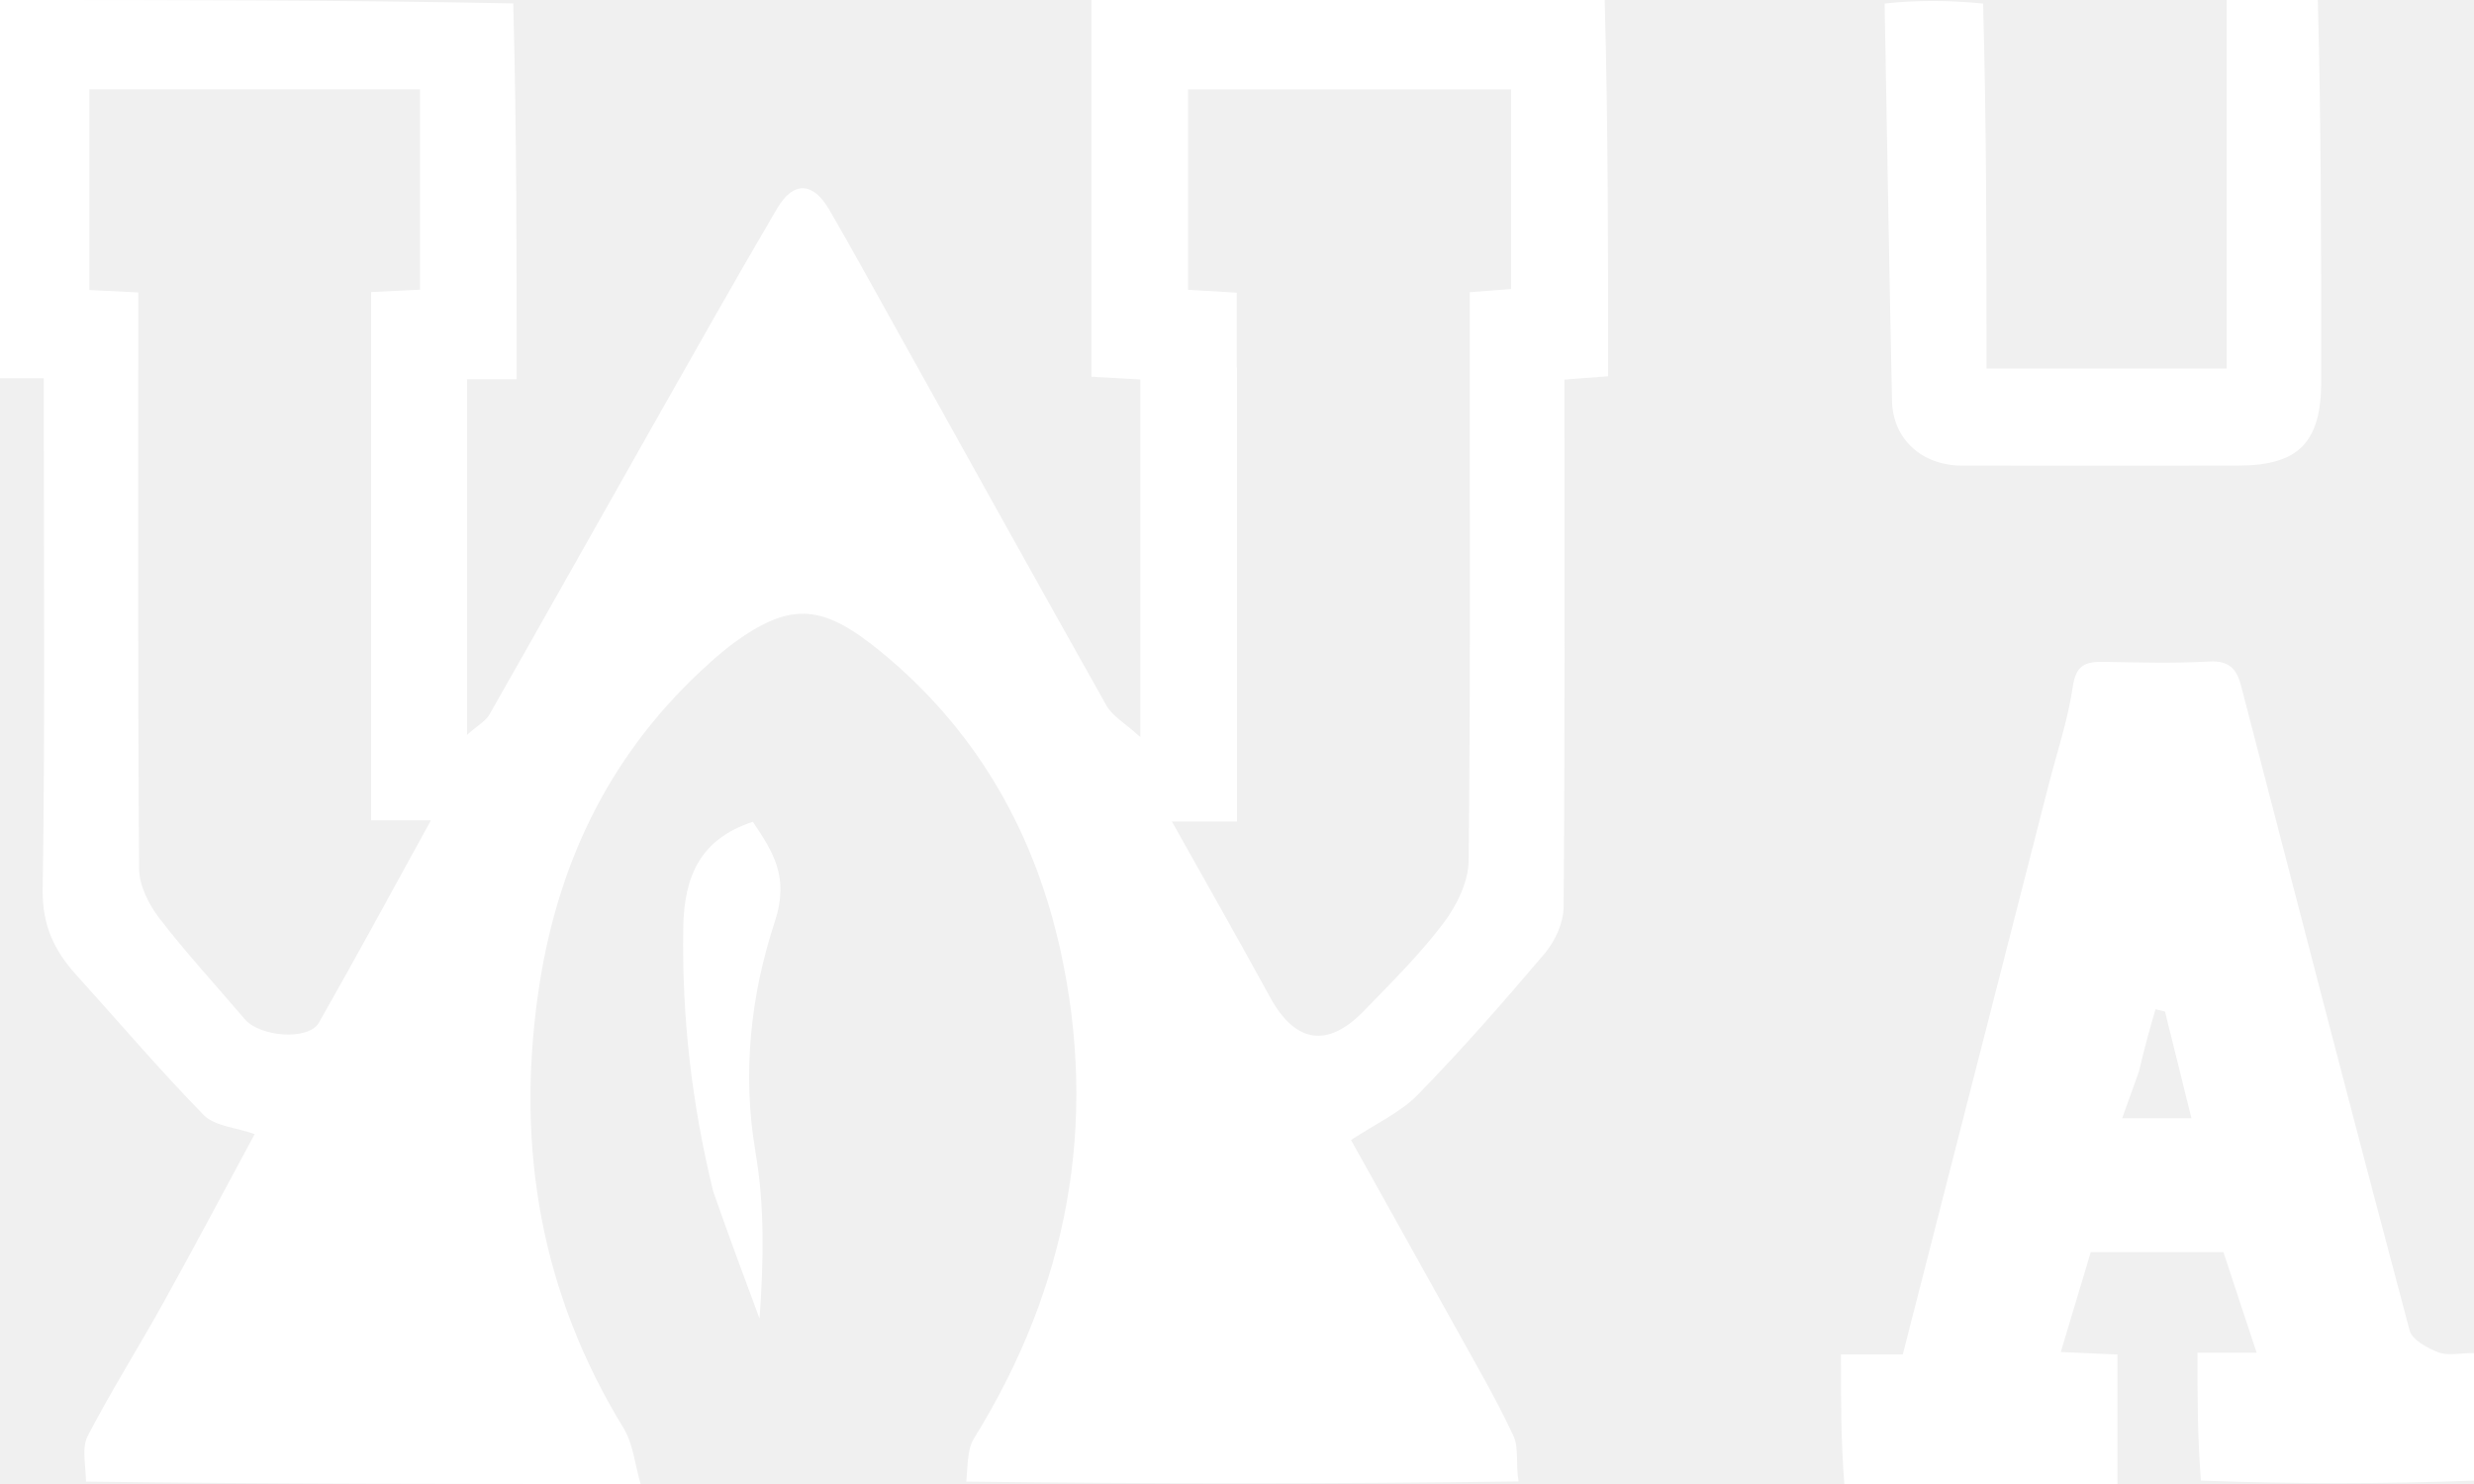
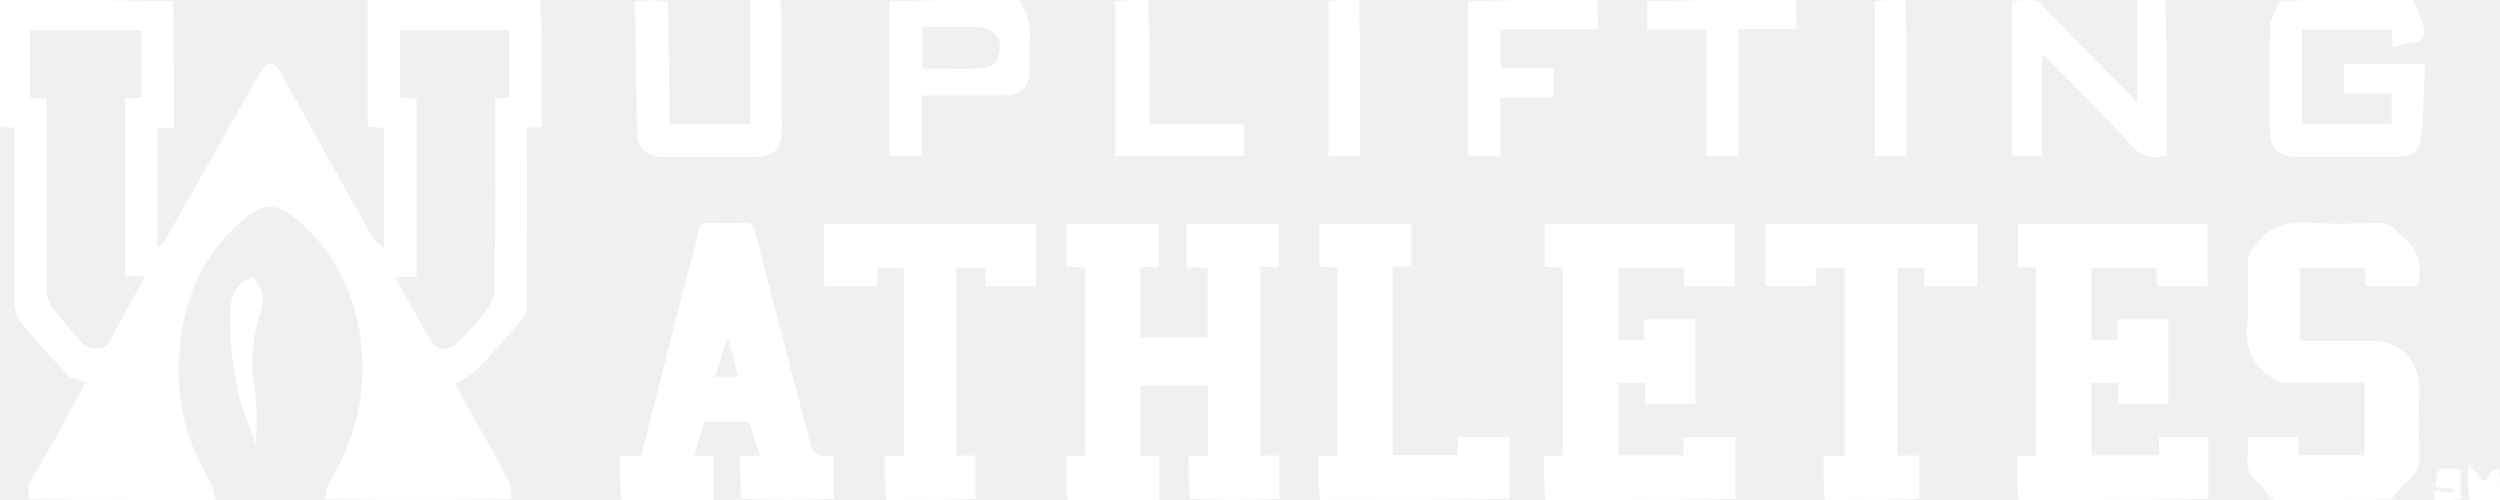
- <svg xmlns="http://www.w3.org/2000/svg" width="70" height="42" viewBox="0 0 70 42" fill="none">
-   <g clip-path="url(#clip0_2025_664)">
-     <path d="M45.404 0C45.5 3.524 45.5 7.048 45.5 10.648C45.113 10.678 44.756 10.706 44.265 10.744V11.708C44.265 16.364 44.279 21.021 44.241 25.677C44.238 26.12 43.997 26.638 43.706 26.985C42.549 28.35 41.369 29.699 40.12 30.979C39.626 31.486 38.929 31.799 38.226 32.265C39.114 33.861 40.154 35.717 41.187 37.577C41.746 38.59 42.333 39.588 42.82 40.635C42.982 40.978 42.882 41.448 42.968 41.928C37.814 41.997 32.595 41.997 27.341 41.932C27.386 41.479 27.362 41.026 27.558 40.71C30.213 36.424 31.082 31.802 30.004 26.895C29.294 23.673 27.75 20.863 25.18 18.66C23.512 17.233 22.623 16.989 21.144 17.933C20.667 18.238 20.228 18.615 19.813 19.006C17.154 21.501 15.716 24.582 15.215 28.192C14.607 32.567 15.325 36.627 17.637 40.408C17.919 40.868 17.967 41.465 18.125 42C12.905 42 7.683 42 2.433 41.932C2.423 41.451 2.309 40.971 2.481 40.642C3.15 39.355 3.929 38.123 4.632 36.853C5.521 35.251 6.376 33.635 7.206 32.097C6.66 31.905 6.074 31.871 5.768 31.562C4.519 30.285 3.359 28.92 2.158 27.592C1.534 26.902 1.191 26.185 1.208 25.173C1.276 20.691 1.239 16.206 1.239 11.722V10.706H0V0C4.807 0 9.615 0 14.522 0.096C14.618 3.682 14.618 7.168 14.618 10.733H13.214V20.798C13.523 20.523 13.739 20.41 13.842 20.232C15.414 17.473 16.965 14.704 18.533 11.938C19.676 9.924 20.811 7.903 21.985 5.905C22.448 5.116 23.004 5.144 23.464 5.936C24.061 6.966 24.634 8.009 25.214 9.049C27.242 12.689 29.263 16.337 31.308 19.971C31.476 20.269 31.826 20.461 32.265 20.86V10.74C31.778 10.713 31.353 10.689 30.883 10.661V0H45.404ZM10.5 15.75V8.266C11.042 8.239 11.471 8.218 11.883 8.198V2.529H2.529V8.208C3.013 8.232 3.442 8.253 3.912 8.277V9.364C3.912 14.443 3.898 19.518 3.936 24.596C3.939 25.066 4.214 25.605 4.512 25.993C5.271 26.978 6.118 27.894 6.925 28.844C7.353 29.349 8.729 29.455 9.021 28.947C10.081 27.087 11.097 25.207 12.192 23.217H10.5V15.75ZM35 10.401V23.251H33.158C34.108 24.946 35.035 26.576 35.934 28.22C36.64 29.513 37.553 29.678 38.583 28.618C39.361 27.815 40.164 27.022 40.837 26.134C41.211 25.639 41.547 24.963 41.554 24.363C41.609 19.357 41.585 14.35 41.585 9.344V8.27C42.069 8.232 42.429 8.204 42.755 8.18V2.532H33.614V8.201C34.101 8.232 34.53 8.256 34.993 8.283V10.401H35Z" fill="white" />
-     <path d="M52.184 42C52.088 40.803 52.088 39.609 52.088 38.332H53.838C55.224 32.914 56.593 27.571 57.962 22.225C58.199 21.295 58.511 20.376 58.649 19.432C58.738 18.811 59.019 18.722 59.527 18.732C60.522 18.749 61.517 18.777 62.513 18.722C63.072 18.691 63.288 18.934 63.411 19.415C64.99 25.499 66.561 31.583 68.178 37.653C68.25 37.92 68.679 38.154 68.994 38.274C69.259 38.377 69.595 38.294 70 38.294V41.904C67.457 42 64.911 42 62.272 41.904C62.176 40.652 62.176 39.499 62.176 38.284H63.851C63.518 37.282 63.212 36.359 62.91 35.436H59.157C58.875 36.38 58.597 37.31 58.309 38.264C58.882 38.288 59.38 38.312 59.911 38.336V42H52.184ZM60.522 30.32C60.368 30.745 60.217 31.171 60.045 31.648H62.005C61.744 30.594 61.5 29.61 61.257 28.628C61.167 28.608 61.078 28.584 60.989 28.563C60.834 29.091 60.684 29.62 60.522 30.32Z" fill="white" />
-     <path d="M65.581 0C65.677 3.596 65.677 7.196 65.677 10.792C65.677 12.528 65.032 13.177 63.323 13.177C60.719 13.177 58.114 13.183 55.51 13.177C54.378 13.177 53.554 12.422 53.533 11.348C53.455 7.631 53.393 3.912 53.324 0.1C54.22 0.003 55.119 0.003 56.111 0.1C56.207 3.606 56.207 7.014 56.207 10.431H63.001V0H65.581Z" fill="white" />
-     <path d="M20.18 33.72C19.566 31.212 19.291 28.762 19.332 26.261C19.356 24.806 19.802 23.752 21.302 23.258C21.871 24.113 22.341 24.812 21.923 26.085C21.24 28.162 20.993 30.368 21.377 32.615C21.638 34.132 21.607 35.7 21.491 37.32C21.055 36.15 20.619 34.976 20.18 33.72Z" fill="white" />
+ <svg xmlns="http://www.w3.org/2000/svg" width="270" height="54" viewBox="0 0 270 54" fill="none">
+   <g clip-path="url(#clip0_2018_1872)">
+     <path d="M58.377 0C58.5 4.531 58.5 9.062 58.5 13.69C58.002 13.729 57.543 13.765 56.912 13.813V15.053C56.912 21.04 56.929 27.026 56.881 33.013C56.877 33.582 56.568 34.248 56.193 34.694C54.706 36.45 53.188 38.184 51.582 39.829C50.947 40.482 50.051 40.884 49.147 41.484C50.29 43.535 51.627 45.922 52.954 48.313C53.673 49.615 54.428 50.898 55.054 52.244C55.262 52.685 55.134 53.29 55.244 53.907C48.618 53.996 41.907 53.996 35.153 53.912C35.21 53.329 35.179 52.747 35.431 52.341C38.846 46.831 39.962 40.888 38.577 34.579C37.663 30.437 35.678 26.823 32.373 23.991C30.229 22.156 29.087 21.843 27.185 23.056C26.572 23.448 26.007 23.934 25.474 24.437C22.054 27.644 20.206 31.606 19.562 36.247C18.781 41.872 19.703 47.091 22.677 51.953C23.038 52.544 23.1 53.312 23.303 54C16.593 54 9.878 54 3.128 53.912C3.115 53.294 2.969 52.676 3.19 52.253C4.05 50.599 5.051 49.015 5.956 47.382C7.099 45.322 8.197 43.244 9.265 41.268C8.563 41.021 7.809 40.977 7.416 40.579C5.81 38.938 4.319 37.182 2.775 35.475C1.972 34.588 1.531 33.666 1.553 32.365C1.641 26.603 1.593 20.837 1.593 15.071V13.765H0V0C6.181 0 12.362 0 18.671 0.124C18.794 4.734 18.794 9.216 18.794 13.8H16.99V26.74C17.387 26.387 17.665 26.241 17.797 26.012C19.818 22.465 21.812 18.904 23.828 15.348C25.297 12.759 26.757 10.16 28.266 7.593C28.862 6.578 29.576 6.613 30.168 7.632C30.935 8.956 31.672 10.297 32.418 11.634C35.025 16.315 37.623 21.004 40.253 25.677C40.469 26.06 40.919 26.307 41.484 26.819V13.809C40.857 13.774 40.31 13.743 39.706 13.707V0H58.377ZM13.5 20.25V10.628C14.197 10.593 14.748 10.566 15.278 10.54V3.251H3.251V10.553C3.874 10.584 4.425 10.61 5.029 10.641V12.04C5.029 18.569 5.012 25.094 5.06 31.623C5.065 32.228 5.418 32.921 5.801 33.419C6.776 34.685 7.866 35.863 8.903 37.085C9.454 37.734 11.223 37.871 11.598 37.218C12.962 34.827 14.268 32.409 15.675 29.85H13.5V20.25ZM45 13.372V29.894H42.631C43.853 32.074 45.044 34.169 46.2 36.282C47.109 37.946 48.282 38.157 49.606 36.794C50.607 35.762 51.64 34.743 52.504 33.6C52.985 32.965 53.418 32.096 53.426 31.323C53.497 24.887 53.466 18.45 53.466 12.013V10.632C54.088 10.584 54.551 10.549 54.971 10.518V3.256H43.218V10.544C43.844 10.584 44.396 10.615 44.991 10.65V13.372H45Z" fill="white" />
+     <path d="M115.271 54C115.147 52.46 115.147 50.925 115.147 49.288C115.84 49.257 116.48 49.227 117.19 49.196V28.901C116.572 28.875 115.933 28.844 115.222 28.813V24.163H125.131V28.8C124.509 28.826 123.87 28.857 123.159 28.888V36.454H130.425V28.893H128.189V24.159H138.106V28.818H136.125V49.2H138.177V53.877C134.996 54 131.811 54 128.506 53.877C128.383 52.271 128.383 50.788 128.383 49.213H130.447V41.651H123.172V49.2C123.892 49.231 124.527 49.262 125.211 49.293V54H115.275H115.271Z" fill="white" />
+     <path d="M166.888 54C166.765 52.46 166.765 50.925 166.765 49.288C167.457 49.257 168.097 49.227 168.807 49.196V28.901C168.19 28.875 167.55 28.844 166.84 28.813V24.163H187.337V30.896H181.906C181.879 30.278 181.848 29.638 181.818 28.928H174.785V36.724H177.578V34.487H183.106V43.606H177.662V41.369H174.781V49.169H181.818V47.193H187.416V53.881C180.618 54.004 173.815 54.004 166.893 54.004L166.888 54Z" fill="white" />
+     <path d="M217.976 54C217.853 52.46 217.853 50.925 217.853 49.288C218.545 49.257 219.185 49.227 219.895 49.196V28.901C219.278 28.875 218.638 28.844 217.928 28.813V24.163H238.425V30.896H232.994C232.967 30.278 232.936 29.638 232.905 28.928H225.873V36.724H228.666V34.487H234.194V43.606H228.75V41.369H225.869V49.169H233.17V47.193H238.504V53.881C231.705 54.004 224.903 54.004 217.98 54.004L217.976 54Z" fill="white" />
+     <path d="M67.094 54C66.971 52.46 66.971 50.925 66.971 49.284H69.221C71.003 42.318 72.763 35.449 74.524 28.575C74.828 27.379 75.23 26.197 75.406 24.984C75.521 24.185 75.882 24.071 76.535 24.084C77.815 24.106 79.094 24.141 80.374 24.071C81.093 24.031 81.371 24.344 81.529 24.962C83.559 32.784 85.579 40.606 87.657 48.41C87.75 48.754 88.302 49.054 88.707 49.209C89.047 49.341 89.48 49.235 90 49.235V53.876C86.731 54 83.457 54 80.065 53.876C79.941 52.266 79.941 50.784 79.941 49.222H82.094C81.666 47.934 81.274 46.747 80.885 45.56H76.059C75.697 46.773 75.34 47.969 74.969 49.196C75.706 49.226 76.346 49.257 77.029 49.288V54H67.094ZM77.815 38.982C77.616 39.529 77.422 40.076 77.202 40.69H79.721C79.385 39.335 79.072 38.069 78.759 36.807C78.644 36.781 78.529 36.75 78.415 36.724C78.216 37.403 78.022 38.082 77.815 38.982Z" fill="white" />
+     <path d="M245.506 54C244.91 53.396 244.518 52.694 243.944 52.204C242.995 51.397 242.55 50.493 242.722 49.244C242.81 48.6 242.74 47.934 242.74 47.197H248.241V49.16H255.366V41.299C252.64 41.299 249.878 41.259 247.12 41.321C246.172 41.343 245.554 40.994 244.822 40.412C243.119 39.053 242.523 37.452 242.695 35.285C242.89 32.877 242.704 30.437 242.77 28.015C242.784 27.565 243.185 27.119 243.441 26.691C243.551 26.51 243.776 26.4 243.895 26.228C245.206 24.326 247.023 23.894 249.243 24.053C251.744 24.234 254.268 24.132 256.778 24.075C257.643 24.057 258.304 24.252 258.812 24.953C258.887 25.059 258.984 25.16 259.09 25.231C261.066 26.607 261.737 28.482 261.119 30.896H255.49C255.463 30.3 255.432 29.66 255.397 28.941H248.373V36.803C251.043 36.803 253.756 36.803 256.469 36.803C259.019 36.803 261.26 39.049 261.26 41.612C261.26 44.175 261.22 46.729 261.282 49.284C261.304 50.272 261.097 51.026 260.312 51.688C259.54 52.332 258.9 53.131 258.278 53.934C254.113 54.009 249.873 54.009 245.506 54.009V54Z" fill="white" />
+     <path d="M197.065 54C196.941 52.46 196.941 50.925 196.941 49.284H199.248V28.928H196.195C196.169 29.546 196.138 30.185 196.107 30.896H190.663V24.159H213.547V30.896H207.834V28.919H204.953V49.196H207.265V53.872C203.907 53.996 200.545 53.996 197.065 53.996V54Z" fill="white" />
+     <path d="M95.683 54C95.559 52.46 95.559 50.925 95.559 49.288C96.252 49.257 96.892 49.227 97.602 49.196V28.928H94.814C94.787 29.546 94.756 30.185 94.725 30.896H89.017V24.159H111.9V30.896H106.452V28.919H103.306V49.196H105.353V53.872C102.172 53.996 98.987 53.996 95.683 53.996V54Z" fill="white" />
+     <path d="M142.536 54C142.412 52.46 142.412 50.925 142.412 49.288C143.105 49.257 143.744 49.227 144.455 49.196V28.901C143.833 28.875 143.197 28.844 142.483 28.809V24.159H152.396V28.804H150.424V49.156H157.461V47.179H163.059V53.868C156.261 53.991 149.458 53.991 142.536 53.991V54Z" fill="white" />
+     <path d="M260.612 1.72332e-05C261.044 0.878 261.366 1.751 261.653 2.634C261.993 3.679 261.984 4.509 260.541 4.606C259.871 4.65 259.213 4.897 258.419 5.082C258.379 4.443 258.349 3.86 258.309 3.229H248.621V13.438H258.291V10.085H253.129V6.949H261.913C261.785 9.56 261.754 12.168 261.499 14.748C261.34 16.346 260.475 16.932 258.909 16.937C255.296 16.946 251.682 16.941 248.069 16.937C246.154 16.937 245.166 16.068 245.135 14.157C245.078 10.368 245.043 6.574 245.175 2.788C245.206 1.897 245.929 1.032 246.256 0.075C250.95 -0.004 255.719 -0.004 260.612 -0.004V1.72332e-05Z" fill="white" />
+     <path d="M233.877 0C234 5.59 234 11.175 234 16.835C232.553 17.1 231.38 17.007 230.263 15.781C227.488 12.737 224.555 9.834 221.683 6.882C221.391 6.587 221.078 6.313 220.549 5.815V16.888H217.328V0.124C218.219 0 219.106 0 220.041 0.075C223.597 3.724 227.105 7.301 230.828 11.091V0H233.881H233.877Z" fill="white" />
+     <path d="M84.317 0C84.441 4.624 84.441 9.251 84.441 13.875C84.441 16.107 83.612 16.941 81.415 16.941C78.066 16.941 74.717 16.95 71.369 16.941C69.913 16.941 68.854 15.971 68.828 14.59C68.726 9.812 68.647 5.029 68.559 0.128C69.71 0.004 70.866 0.004 72.141 0.128C72.264 4.637 72.264 9.018 72.264 13.412H81V0H84.317Z" fill="white" />
+     <path d="M109.994 0C111.83 2.334 111.049 5.021 111.155 7.566C111.23 9.406 110.21 10.319 108.366 10.319C105.463 10.319 102.565 10.319 99.56 10.319V16.871H96.093V0.124C100.685 0 105.282 0 109.999 0M104.66 2.912H99.605V7.412C99.98 7.412 100.28 7.412 100.58 7.412C102.38 7.412 104.184 7.478 105.975 7.376C106.575 7.341 107.51 7.015 107.669 6.587C108.56 4.2 107.581 2.921 105.044 2.912C105 2.912 104.956 2.912 104.66 2.912Z" fill="white" />
+     <path d="M172.464 0C172.588 1.01 172.588 2.016 172.588 3.132H162.075V7.372H167.748V10.553H162.035V16.875H158.559V0.124C163.151 0 167.748 0 172.464 0Z" fill="white" />
+     <path d="M193.906 0C194.03 1.006 194.03 2.016 194.03 3.119H187.748V16.844H184.289V3.199H177.883V0.124C183.181 0 188.484 0 193.906 0Z" fill="white" />
+     <path d="M124.024 0C124.147 4.443 124.147 8.885 124.147 13.425H134.378V16.844H120.441V0.124C121.593 0 122.749 0 124.024 0Z" fill="white" />
+     <path d="M205.818 0C205.941 5.585 205.941 11.166 205.941 16.844H202.5V0.124C203.563 0 204.631 0 205.818 0Z" fill="white" />
+     <path d="M146.788 0C146.912 5.585 146.912 11.166 146.912 16.844H143.471V0.124C144.534 0 145.602 0 146.788 0Z" fill="white" />
+     <path d="M266.687 54C266.559 52.866 266.559 51.737 266.559 50.232C267.013 50.643 267.291 50.793 267.419 51.026C267.917 51.931 268.359 52.434 268.972 51.088C269.069 50.877 269.541 50.837 269.92 50.638C270 51.684 270 52.813 270 54H266.687Z" fill="white" />
+     <path d="M262.972 54C262.875 53.656 262.897 53.312 262.919 52.977C263.638 53.06 264.283 53.14 264.931 53.215C264.953 53.078 264.971 52.946 264.993 52.809C264.411 52.743 263.828 52.672 263.016 52.579C263.158 51.931 263.118 50.921 263.48 50.744C264.106 50.44 264.984 50.66 265.765 50.66V53.89C264.874 54.004 263.987 54.004 262.972 54.004V54Z" fill="white" />
+     <path d="M25.945 43.354C25.156 40.129 24.803 36.979 24.856 33.763C24.887 31.893 25.46 30.538 27.388 29.903C28.12 31.002 28.725 31.901 28.187 33.538C27.309 36.207 26.991 39.044 27.485 41.934C27.82 43.884 27.781 45.9 27.631 47.982C27.07 46.478 26.51 44.969 25.945 43.354Z" fill="white" />
  </g>
  <defs>
-     <clipPath id="clip0_2025_664">
-       <rect width="210.001" height="42" fill="white" />
+     <clipPath id="clip0_2018_1872">
+       <rect width="270" height="54" fill="white" />
    </clipPath>
  </defs>
</svg>
